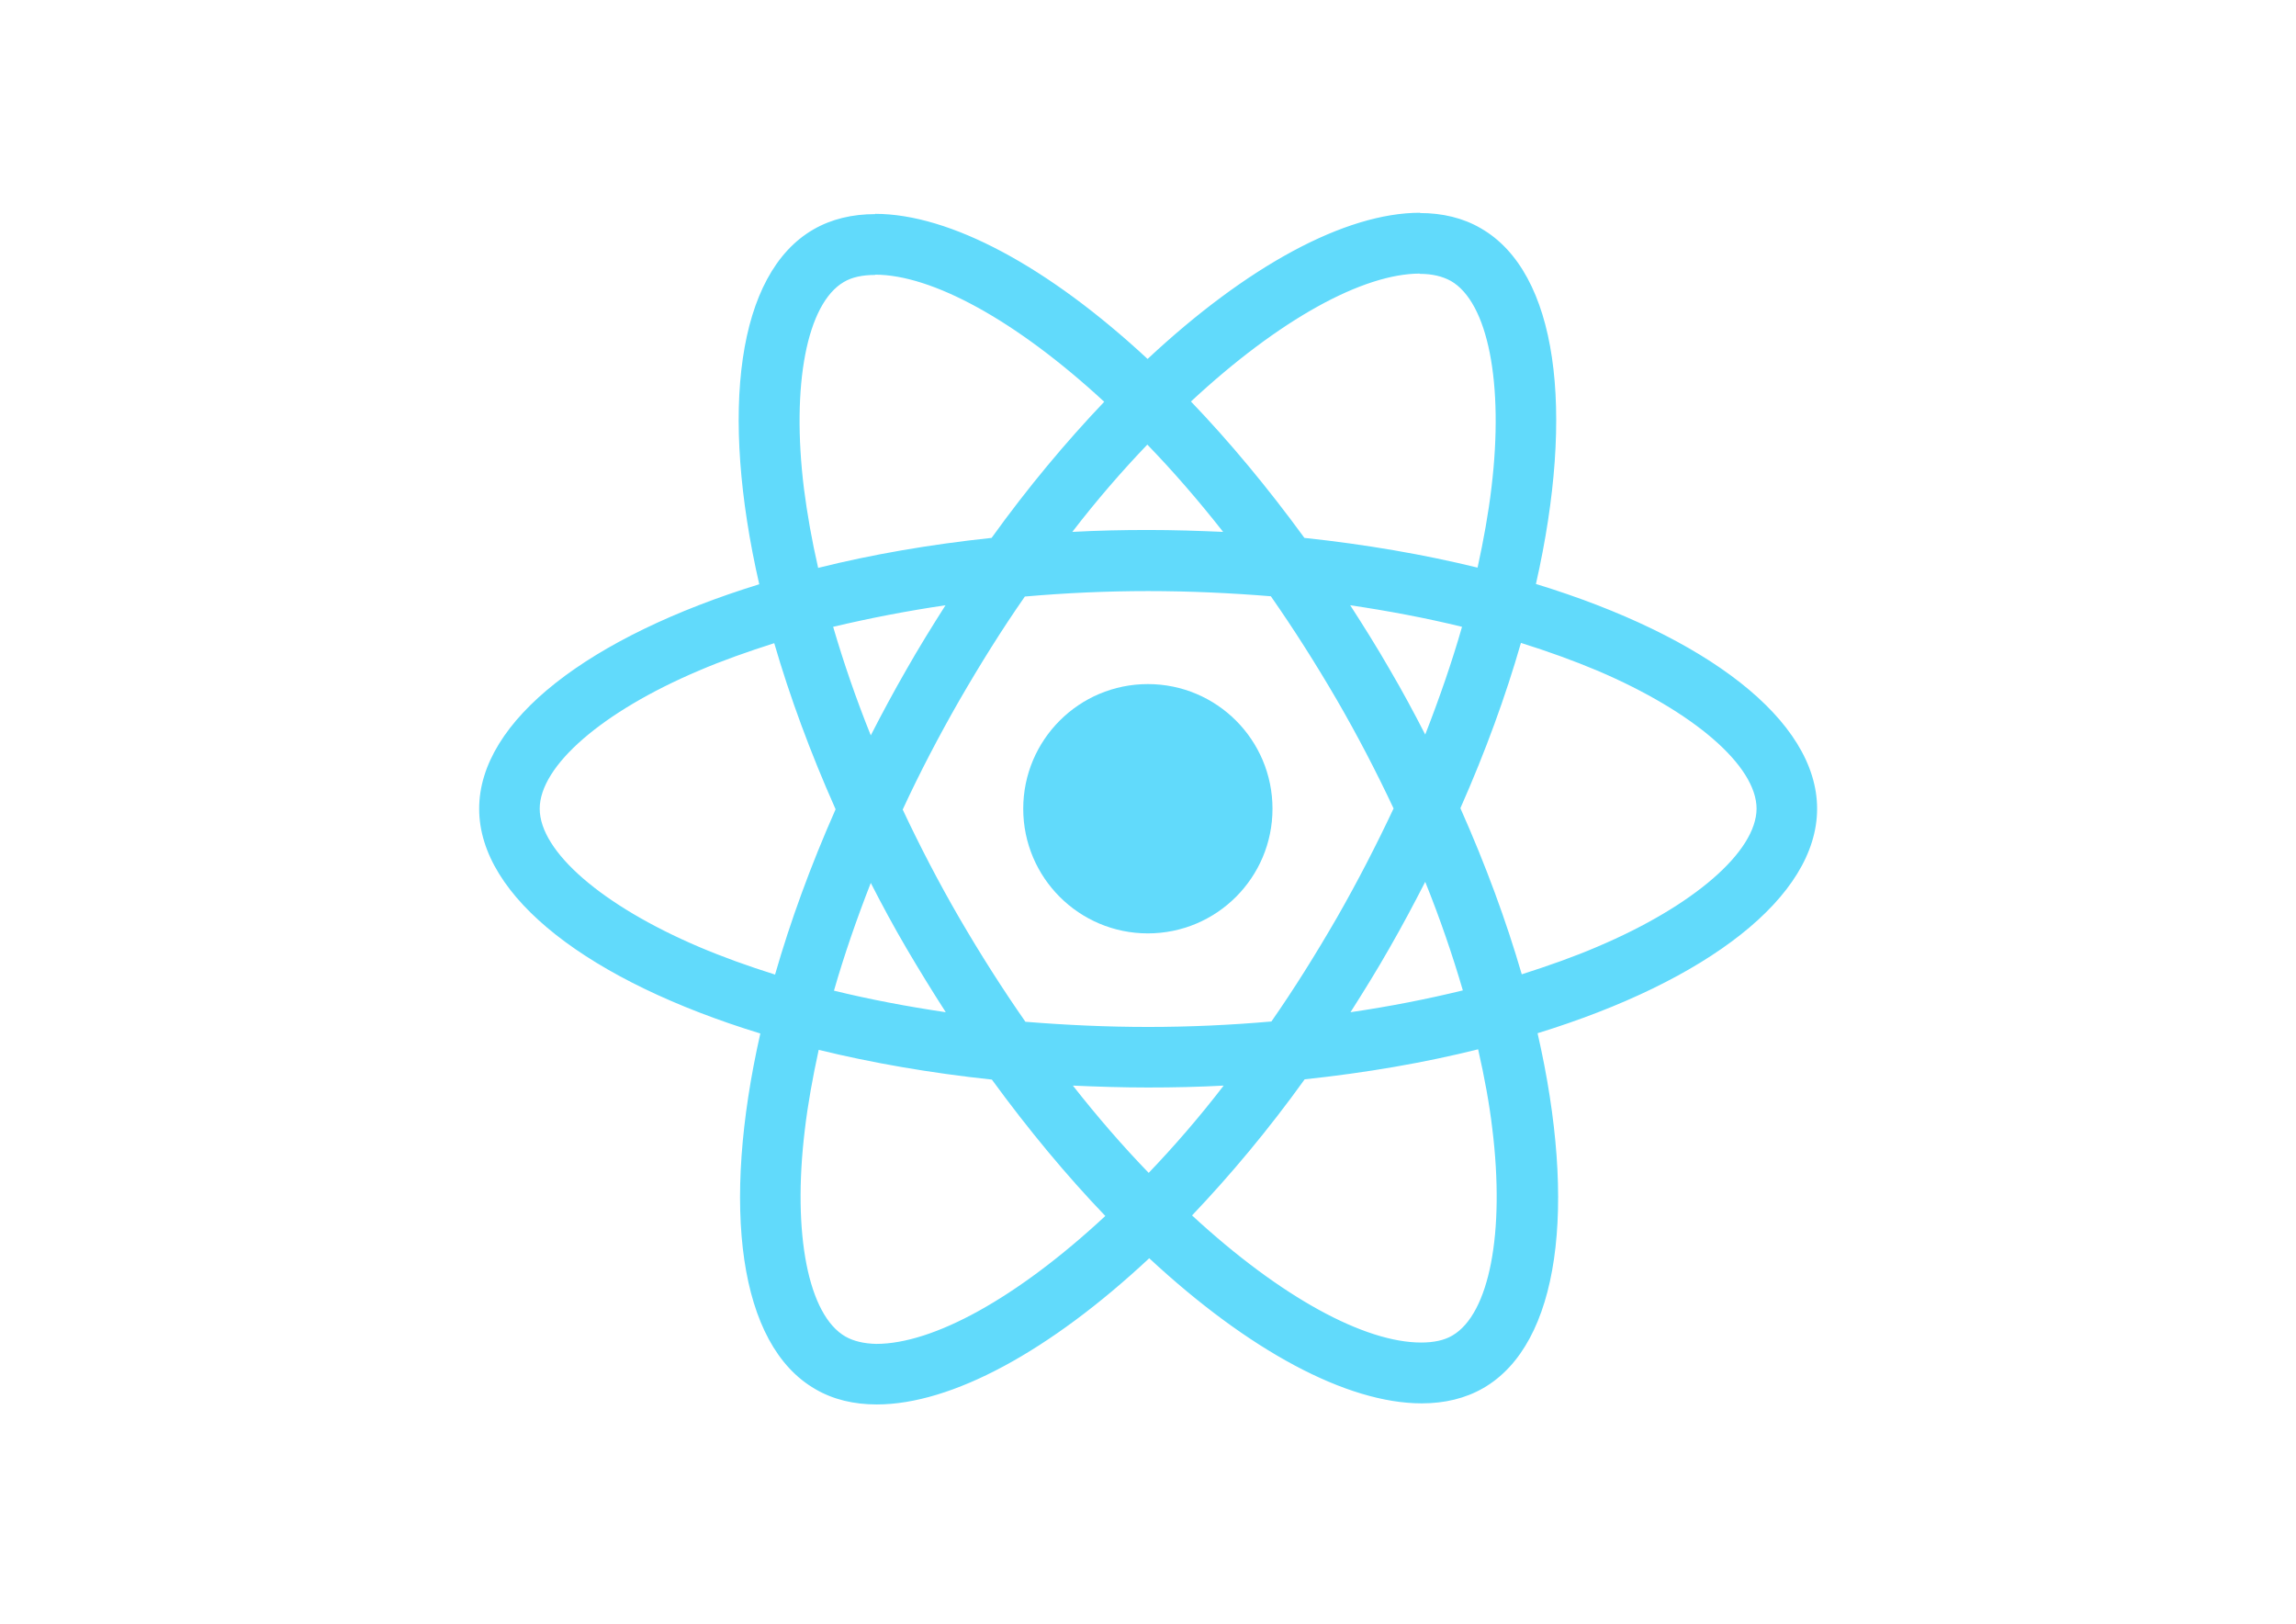
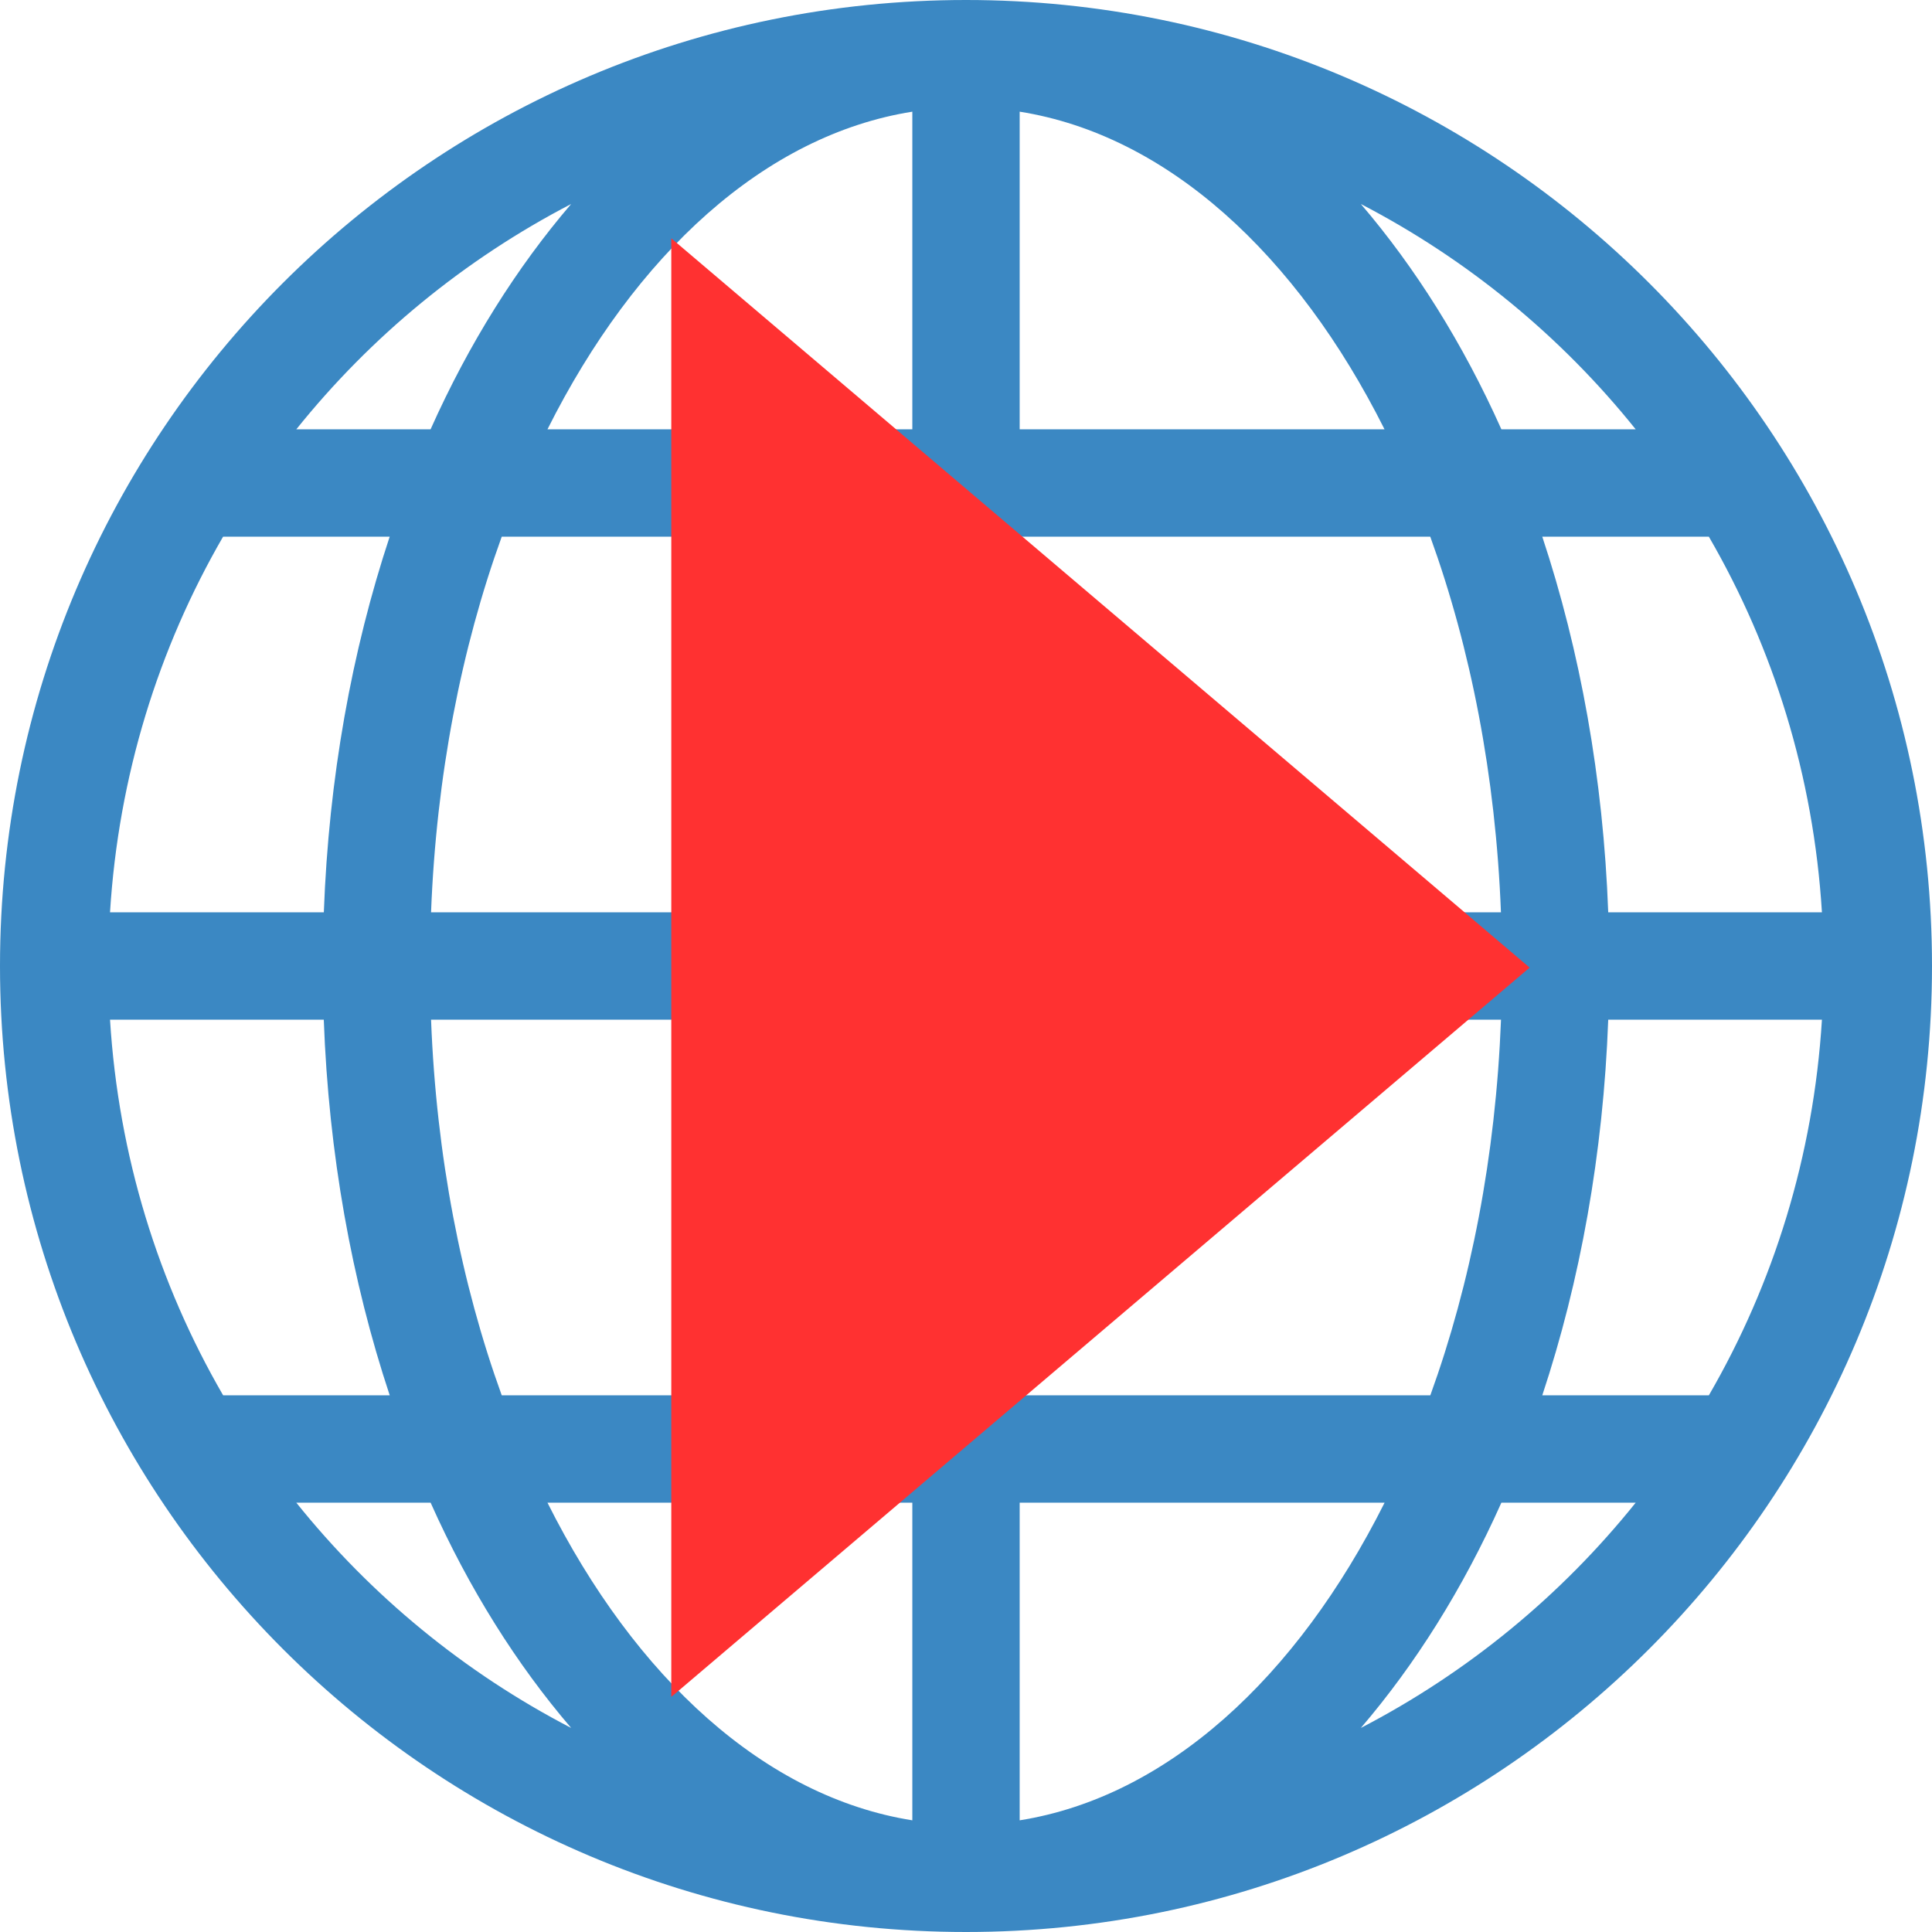
- <svg xmlns="http://www.w3.org/2000/svg" viewBox="0 0 841.9 595.3">
-   <g fill="#61DAFB">
-     <path d="M666.3 296.5c0-32.5-40.7-63.3-103.1-82.4 14.4-63.6 8-114.2-20.2-130.4-6.5-3.8-14.1-5.6-22.4-5.6v22.3c4.6 0 8.3.9 11.4 2.6 13.6 7.8 19.5 37.5 14.9 75.7-1.1 9.4-2.9 19.3-5.1 29.4-19.6-4.8-41-8.5-63.5-10.9-13.5-18.5-27.5-35.3-41.6-50 32.6-30.3 63.2-46.9 84-46.9V78c-27.5 0-63.5 19.6-99.9 53.6-36.4-33.8-72.4-53.2-99.9-53.2v22.3c20.7 0 51.4 16.5 84 46.6-14 14.7-28 31.4-41.3 49.9-22.6 2.4-44 6.1-63.6 11-2.3-10-4-19.7-5.2-29-4.7-38.2 1.1-67.9 14.6-75.8 3-1.8 6.9-2.6 11.5-2.6V78.5c-8.4 0-16 1.8-22.6 5.6-28.1 16.2-34.4 66.7-19.9 130.1-62.2 19.2-102.7 49.9-102.7 82.3 0 32.5 40.7 63.3 103.1 82.4-14.4 63.6-8 114.2 20.2 130.4 6.5 3.8 14.1 5.6 22.5 5.6 27.5 0 63.5-19.6 99.9-53.6 36.4 33.8 72.4 53.2 99.9 53.2 8.4 0 16-1.8 22.6-5.6 28.1-16.2 34.4-66.7 19.9-130.1 62-19.1 102.5-49.9 102.5-82.3zm-130.2-66.7c-3.7 12.9-8.3 26.2-13.5 39.5-4.1-8-8.4-16-13.1-24-4.6-8-9.5-15.8-14.4-23.4 14.2 2.1 27.9 4.7 41 7.9zm-45.8 106.5c-7.8 13.5-15.8 26.3-24.1 38.2-14.9 1.3-30 2-45.2 2-15.1 0-30.2-.7-45-1.9-8.3-11.9-16.4-24.6-24.2-38-7.6-13.1-14.5-26.4-20.8-39.8 6.2-13.4 13.2-26.8 20.7-39.9 7.8-13.5 15.8-26.3 24.1-38.2 14.9-1.3 30-2 45.2-2 15.1 0 30.2.7 45 1.9 8.3 11.9 16.4 24.6 24.2 38 7.6 13.1 14.5 26.4 20.8 39.8-6.3 13.4-13.2 26.8-20.7 39.9zm32.3-13c5.4 13.4 10 26.8 13.8 39.8-13.1 3.2-26.9 5.9-41.2 8 4.9-7.7 9.8-15.6 14.4-23.7 4.6-8 8.9-16.1 13-24.1zM421.2 430c-9.3-9.6-18.6-20.3-27.8-32 9 .4 18.2.7 27.5.7 9.4 0 18.7-.2 27.8-.7-9 11.7-18.3 22.4-27.5 32zm-74.4-58.9c-14.2-2.1-27.9-4.7-41-7.9 3.7-12.9 8.3-26.2 13.5-39.5 4.1 8 8.4 16 13.1 24 4.7 8 9.5 15.8 14.4 23.4zM420.7 163c9.3 9.6 18.6 20.3 27.8 32-9-.4-18.2-.7-27.5-.7-9.4 0-18.7.2-27.8.7 9-11.7 18.3-22.4 27.5-32zm-74 58.9c-4.9 7.7-9.8 15.6-14.4 23.7-4.6 8-8.9 16-13 24-5.4-13.4-10-26.8-13.8-39.8 13.1-3.1 26.9-5.8 41.2-7.9zm-90.5 125.2c-35.4-15.1-58.3-34.9-58.3-50.6 0-15.7 22.9-35.6 58.3-50.6 8.6-3.7 18-7 27.7-10.1 5.7 19.6 13.2 40 22.5 60.9-9.2 20.8-16.6 41.1-22.2 60.6-9.9-3.1-19.3-6.5-28-10.2zM310 490c-13.6-7.8-19.5-37.5-14.9-75.7 1.1-9.4 2.9-19.3 5.1-29.4 19.6 4.8 41 8.5 63.5 10.9 13.5 18.5 27.5 35.3 41.6 50-32.6 30.3-63.2 46.9-84 46.9-4.5-.1-8.3-1-11.3-2.7zm237.2-76.2c4.7 38.2-1.1 67.9-14.6 75.8-3 1.8-6.9 2.6-11.5 2.6-20.7 0-51.4-16.5-84-46.6 14-14.7 28-31.4 41.3-49.9 22.6-2.4 44-6.1 63.6-11 2.3 10.1 4.1 19.8 5.2 29.1zm38.5-66.7c-8.6 3.7-18 7-27.7 10.1-5.7-19.6-13.2-40-22.5-60.9 9.2-20.8 16.6-41.1 22.2-60.6 9.9 3.1 19.3 6.5 28.1 10.2 35.4 15.1 58.3 34.9 58.3 50.6-.1 15.7-23 35.6-58.4 50.6zM320.8 78.4z" />
-     <circle cx="420.9" cy="296.5" r="45.7" />
-     <path d="M520.5 78.1z" />
+ <svg xmlns="http://www.w3.org/2000/svg" width="500" zoomAndPan="magnify" viewBox="0 0 375 375" height="500" preserveAspectRatio="xMidYMid meet" version="1.0">
+   <defs>
+     <clipPath id="ccdd555684">
+       <path d="M 130.16 46.242 L 297 46.242 L 297 329.367 L 130.16 329.367 Z M 130.16 46.242 " clip-rule="nonzero" />
+     </clipPath>
+   </defs>
+   <path fill="#3b88c3" d="M 187.5 0 C 83.949 0 0 83.949 0 187.5 C 0 291.051 83.949 375 187.5 375 C 291.051 375 375 291.051 375 187.5 C 375 83.949 291.051 0 187.5 0 Z M 21.355 197.918 L 62.844 197.918 C 63.801 224.02 68.281 248.656 75.645 270.832 L 43.312 270.832 C 30.738 249.137 23 224.387 21.355 197.918 Z M 197.918 83.332 L 197.918 21.676 C 226.531 26.219 251.688 49.332 268.738 83.332 Z M 277.613 104.168 C 285.469 125.863 290.312 150.625 291.332 177.082 L 197.918 177.082 L 197.918 104.168 Z M 177.082 21.676 L 177.082 83.332 L 106.262 83.332 C 123.301 49.332 148.469 26.219 177.082 21.676 Z M 177.082 104.168 L 177.082 177.082 L 83.668 177.082 C 84.688 150.625 89.531 125.863 97.387 104.168 Z M 62.855 177.082 L 21.355 177.082 C 23 150.625 30.738 125.863 43.301 104.168 L 75.637 104.168 C 68.293 126.344 63.812 150.988 62.855 177.082 Z M 83.668 197.918 L 177.082 197.918 L 177.082 270.832 L 97.387 270.832 C 89.531 249.137 84.688 224.387 83.668 197.918 Z M 177.082 291.668 L 177.082 353.324 C 148.469 348.77 123.301 325.668 106.262 291.668 Z M 197.918 353.324 L 197.918 291.668 L 268.75 291.668 C 251.699 325.668 226.531 348.77 197.918 353.324 Z M 197.918 270.832 L 197.918 197.918 L 291.344 197.918 C 290.312 224.387 285.48 249.137 277.625 270.832 Z M 312.156 197.918 L 353.637 197.918 C 352 224.387 344.262 249.137 331.688 270.832 L 299.355 270.832 C 306.707 248.656 311.188 224.02 312.156 197.918 Z M 312.156 177.082 C 311.188 150.988 306.707 126.344 299.355 104.168 L 331.688 104.168 C 344.262 125.863 352 150.625 353.637 177.082 Z M 317.488 83.332 L 291.418 83.332 C 283.949 66.625 274.688 51.926 264.137 39.594 C 284.855 50.344 303.012 65.281 317.488 83.332 Z M 110.863 39.594 C 100.301 51.926 91.043 66.625 83.574 83.332 L 57.512 83.332 C 71.988 65.281 90.145 50.355 110.863 39.594 Z M 57.512 291.668 L 83.582 291.668 C 91.043 308.375 100.301 323.074 110.863 335.395 C 90.145 324.645 71.988 309.719 57.512 291.668 Z M 264.137 335.395 C 274.699 323.062 283.949 308.375 291.418 291.668 L 317.488 291.668 C 303.012 309.719 284.855 324.645 264.137 335.395 Z M 264.137 335.395 " fill-opacity="1" fill-rule="nonzero" />
+   <g clip-path="url(#ccdd555684)">
+     <path fill="#ff3131" d="M 130.297 46.258 L 130.297 329.367 L 296.902 187.812 Z M 130.297 46.258 " fill-opacity="1" fill-rule="nonzero" />
  </g>
</svg>
